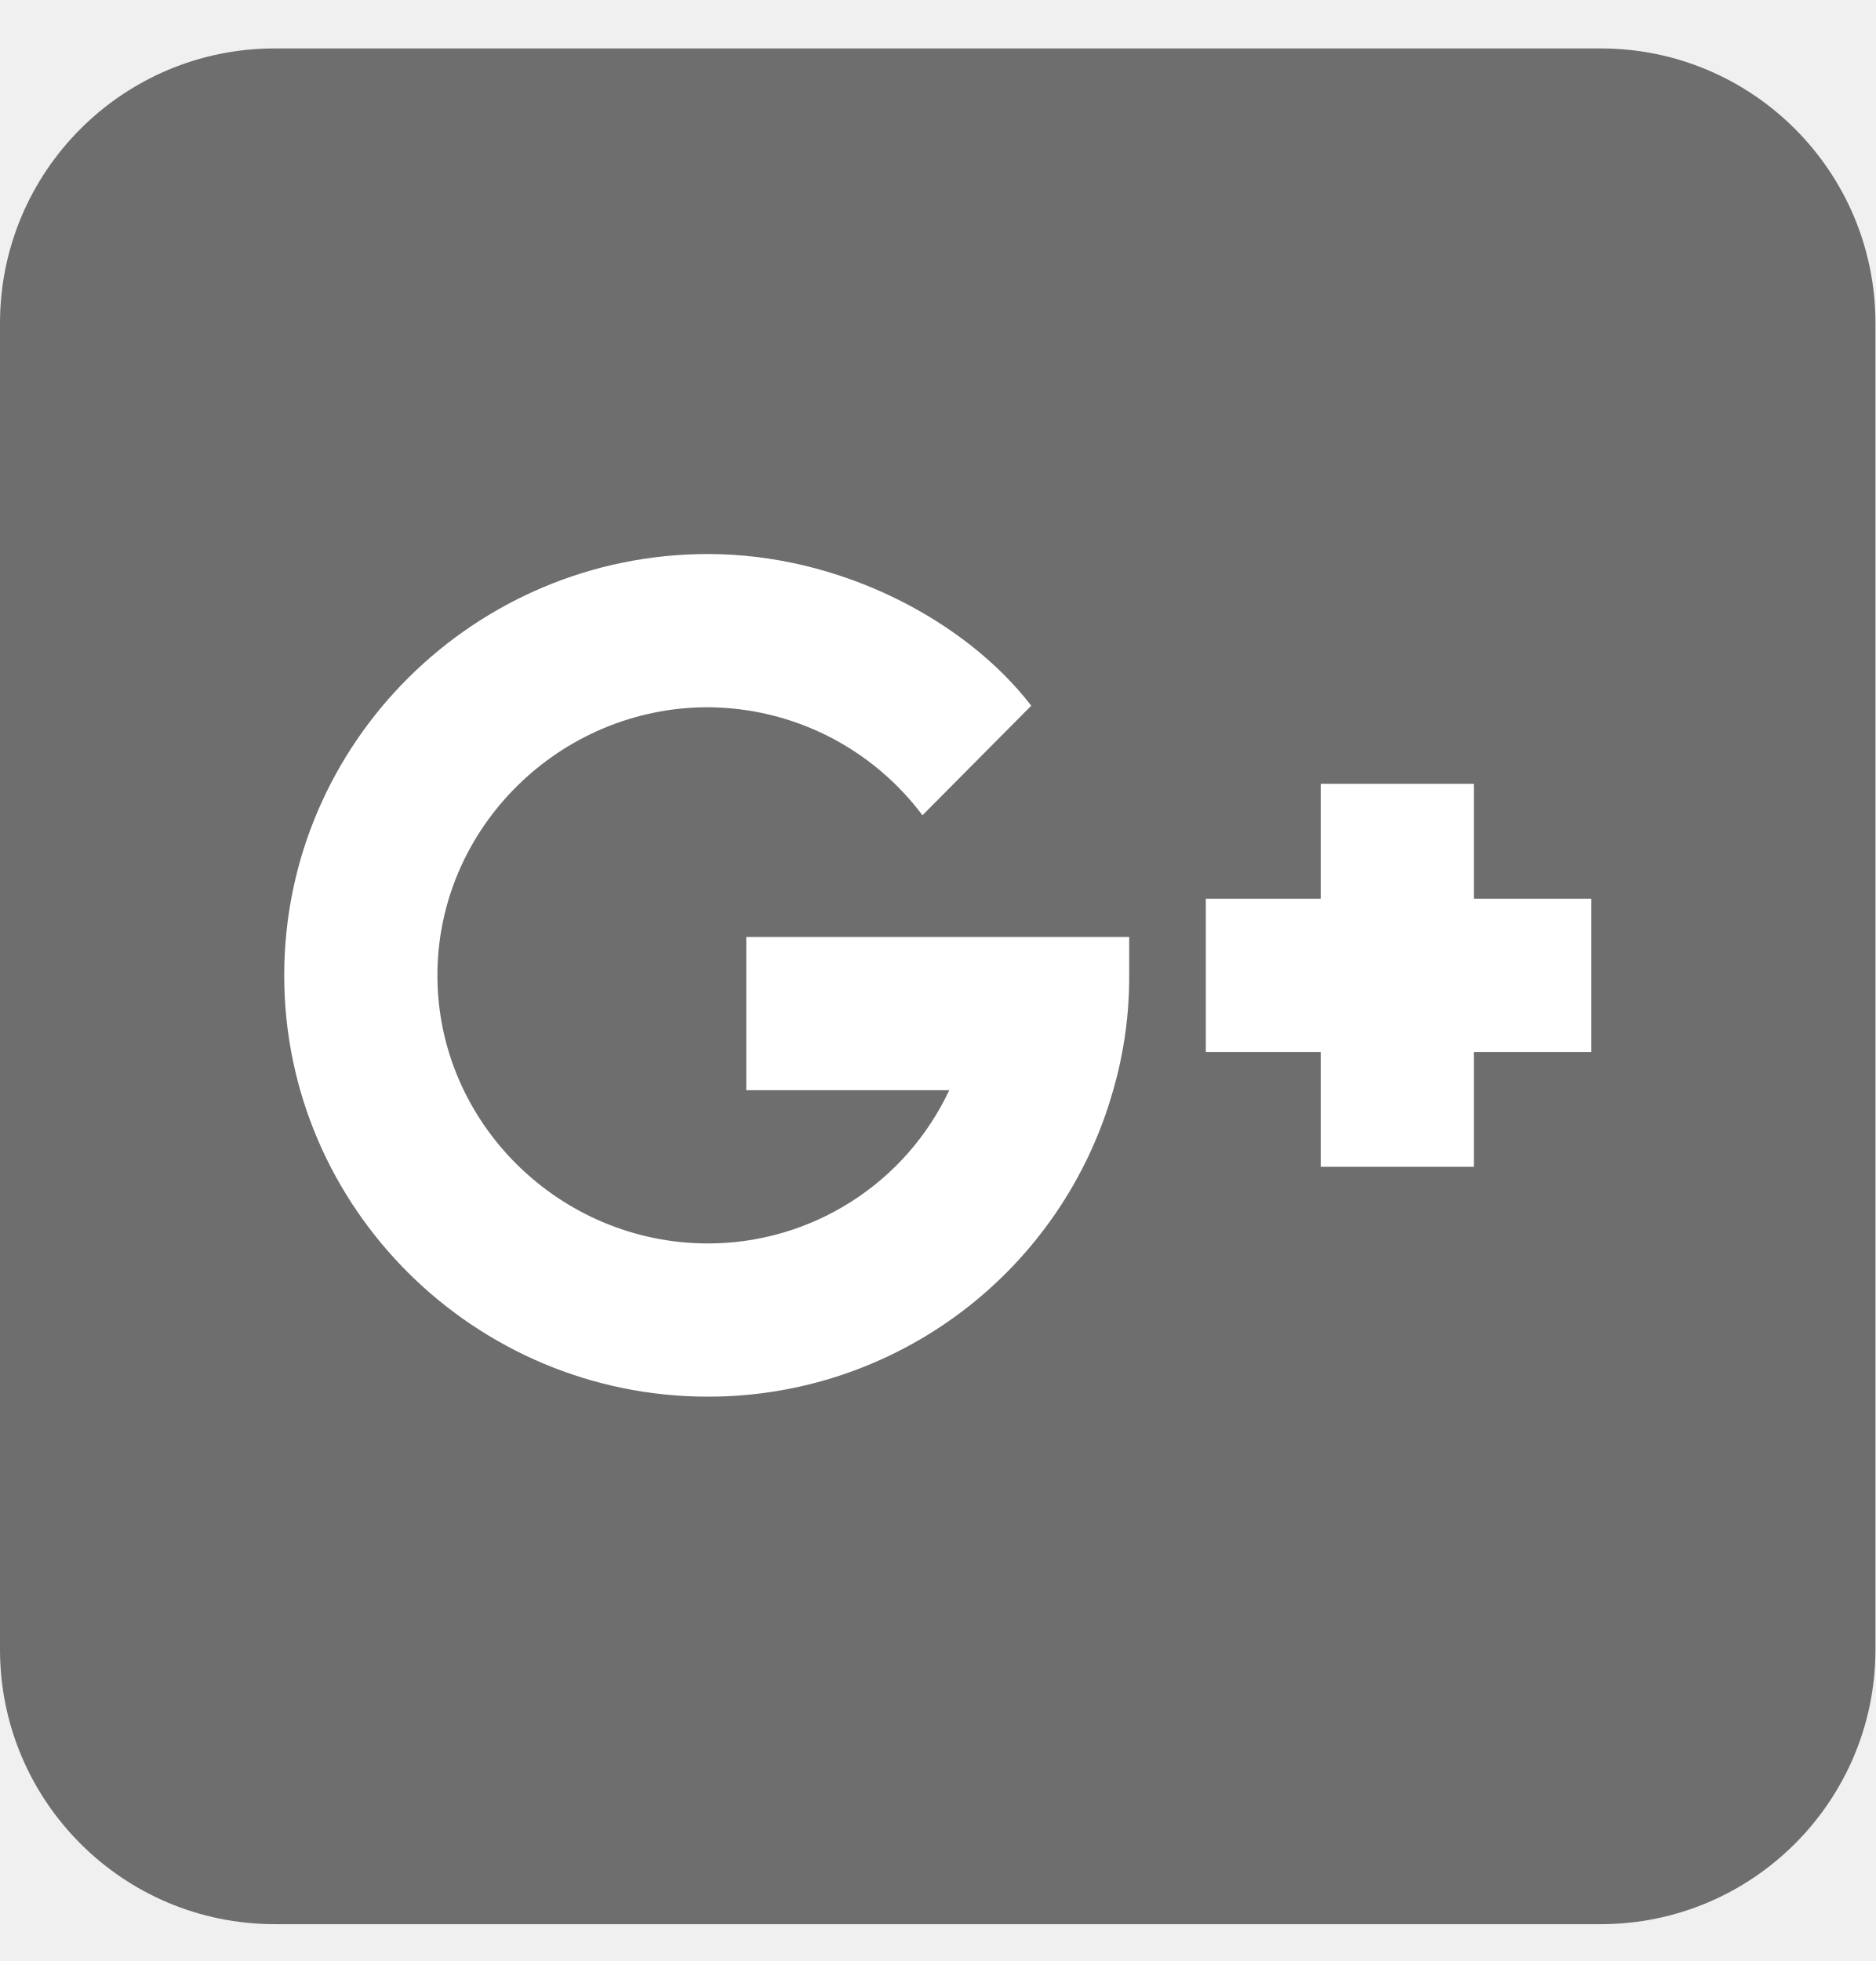
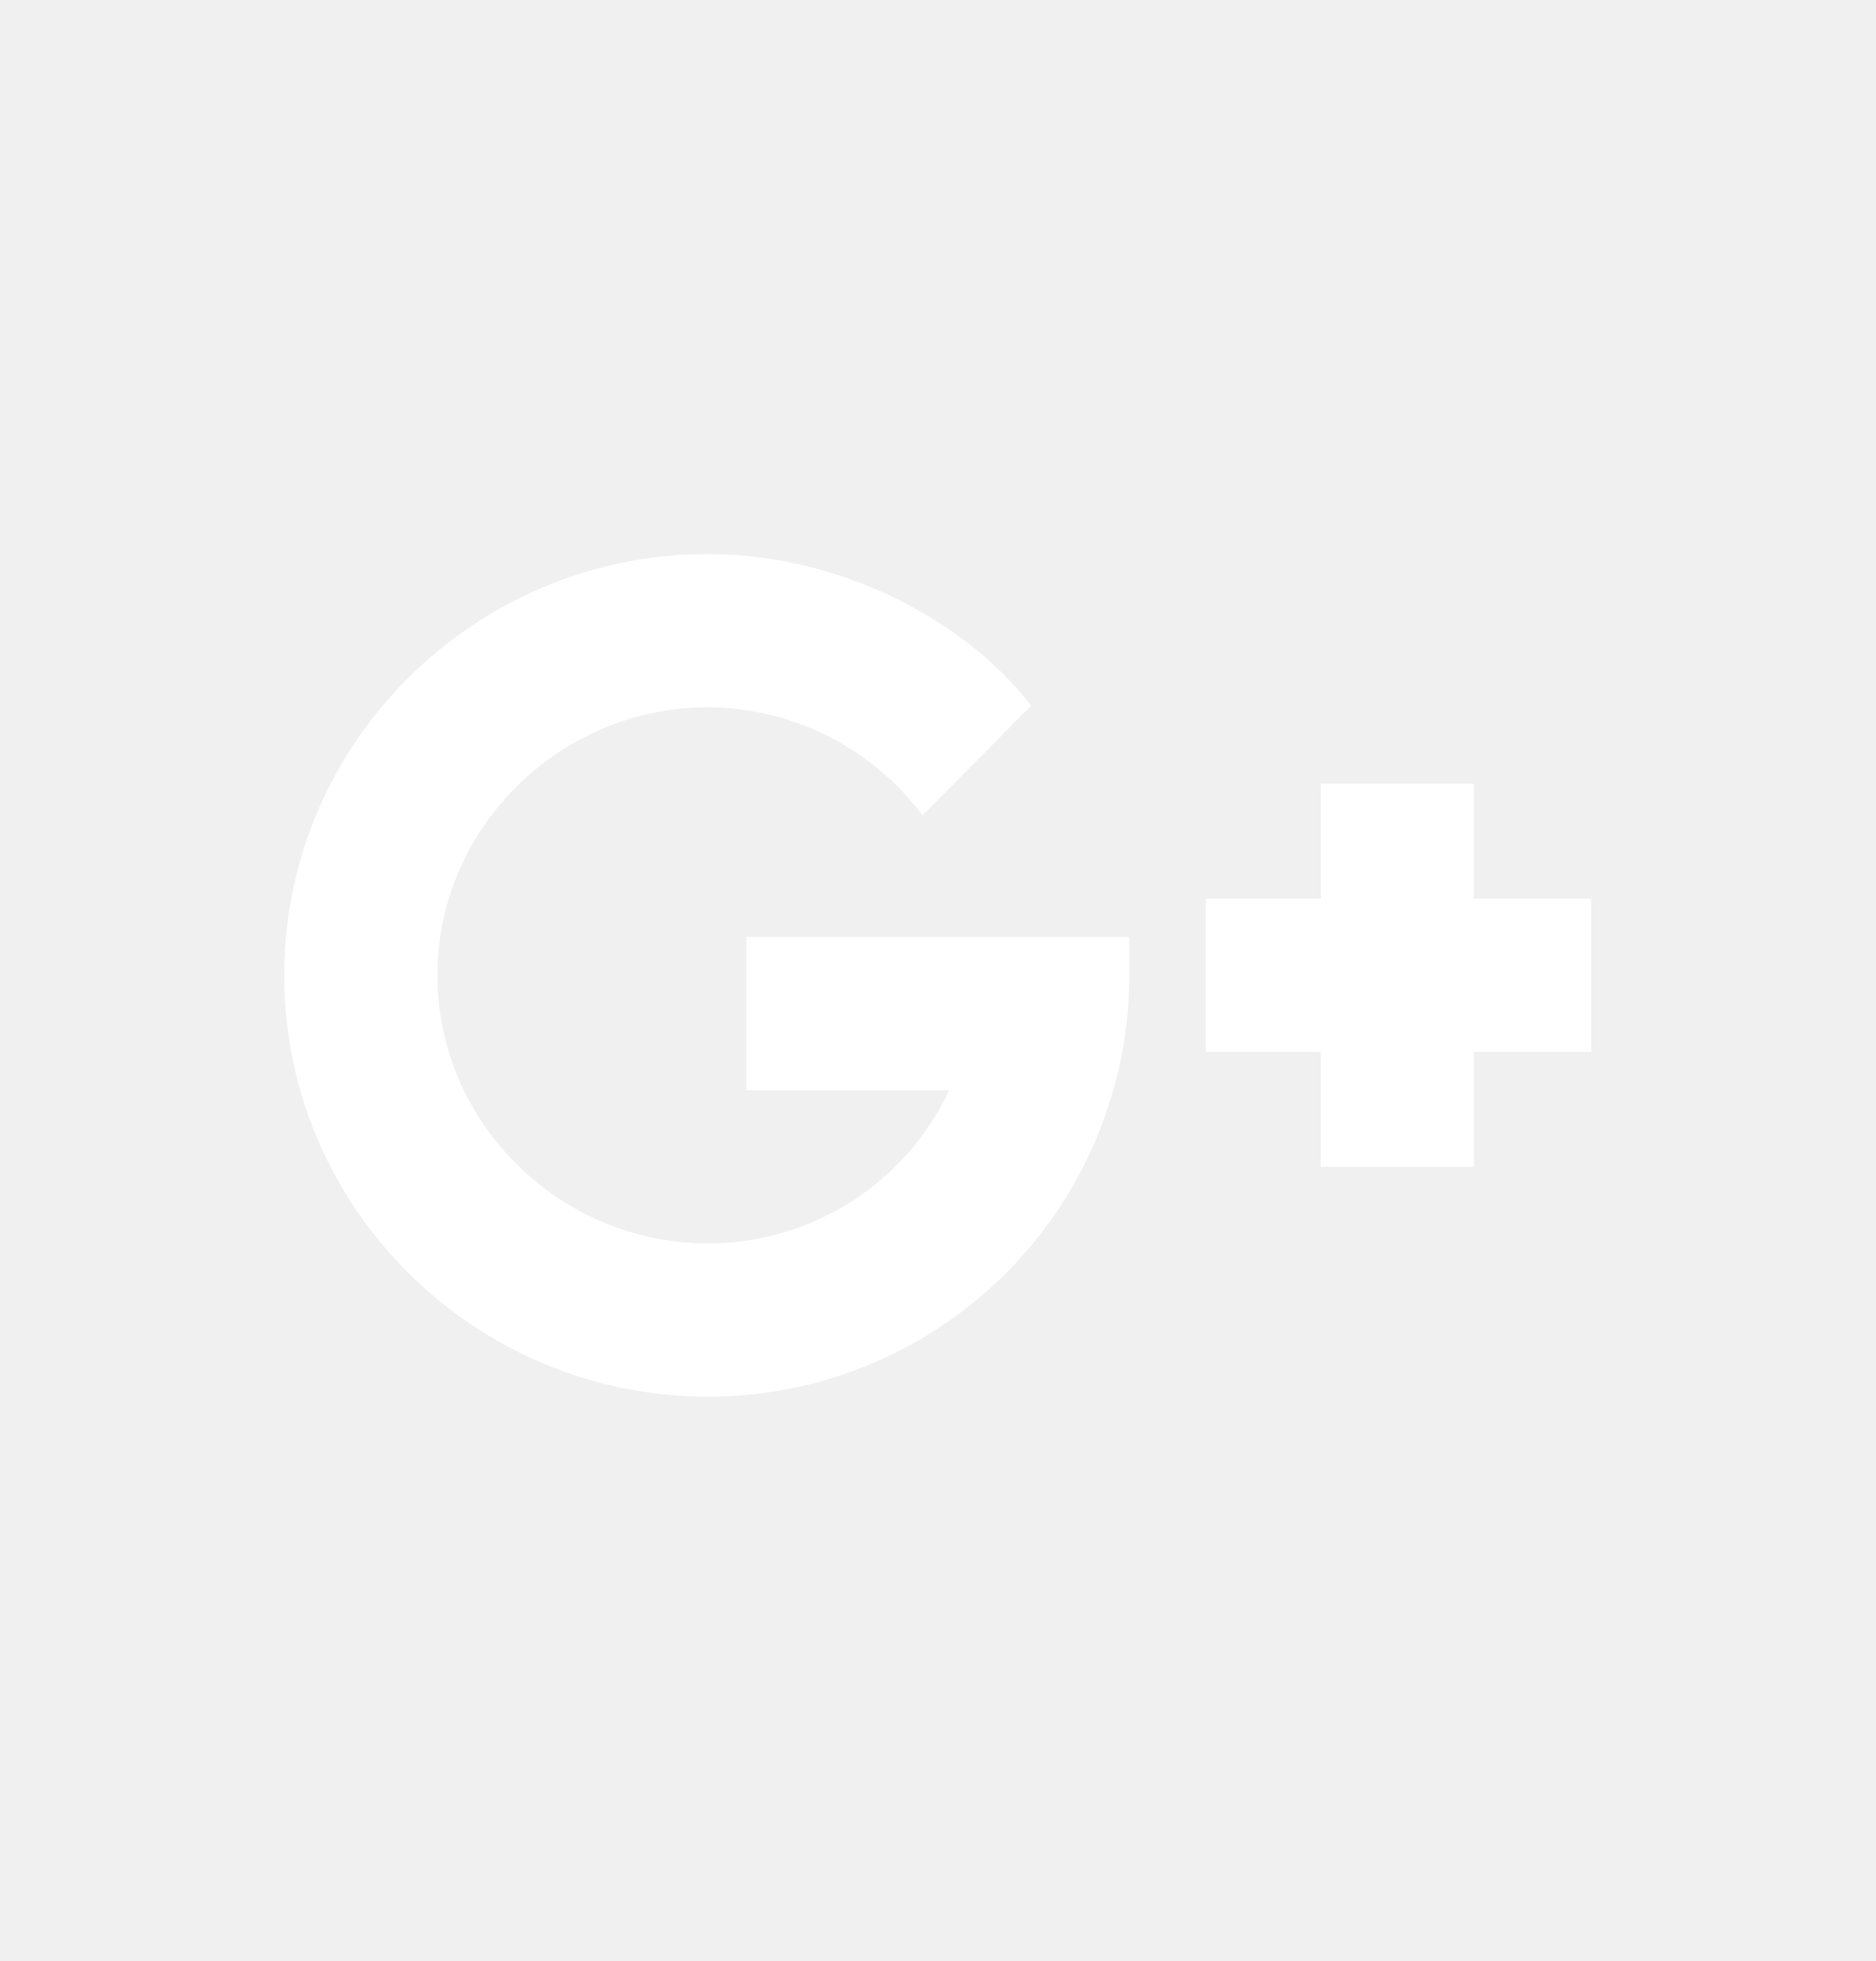
<svg xmlns="http://www.w3.org/2000/svg" width="22" height="23" viewBox="0 0 22 23" fill="none">
  <g clip-path="url(#clip0_518_2407)">
-     <path d="M18.777 0.568H3.223C1.443 0.568 0 2.011 0 3.791V19.346C0 21.125 1.443 22.568 3.223 22.568H18.777C20.557 22.568 22 21.125 22 19.346V3.791C22 2.011 20.557 0.568 18.777 0.568Z" fill="#6E6E6E" />
    <path d="M8.305 8.295C8.794 8.298 9.275 8.413 9.712 8.633C10.148 8.853 10.528 9.171 10.821 9.562L12.097 8.277C11.334 7.285 9.865 6.498 8.305 6.498C5.574 6.498 3.334 8.708 3.334 11.44C3.334 14.171 5.574 16.381 8.305 16.381C9.381 16.382 10.427 16.031 11.285 15.382C12.143 14.733 12.766 13.822 13.058 12.787C13.185 12.349 13.248 11.895 13.246 11.44V10.99H8.754V12.787H11.135C10.883 13.324 10.483 13.779 9.981 14.097C9.48 14.415 8.899 14.584 8.305 14.584C6.571 14.584 5.131 13.173 5.131 11.44C5.131 9.706 6.571 8.295 8.305 8.295Z" fill="white" />
    <path d="M17.289 9.193H15.493V10.541H14.145V12.338H15.493V13.685H17.289V12.338H18.667V10.541H17.289V9.193Z" fill="white" />
  </g>
  <defs>
    <clipPath id="clip0_518_2407">
      <rect width="22" height="22" fill="white" transform="translate(0 0.568359)" />
    </clipPath>
  </defs>
</svg>
